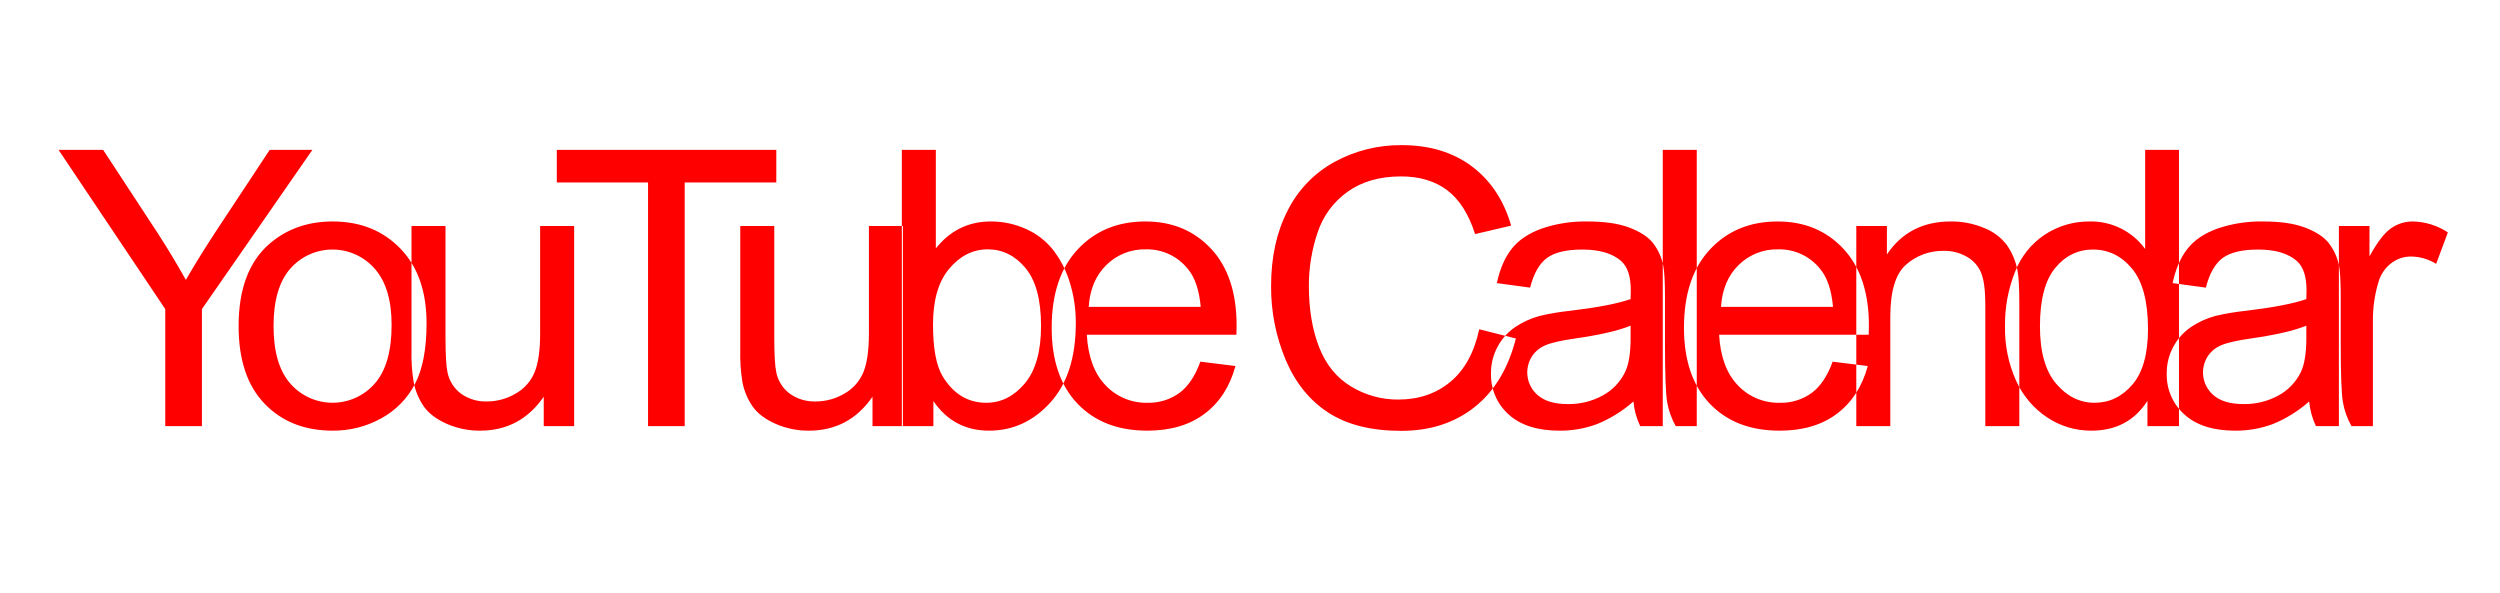
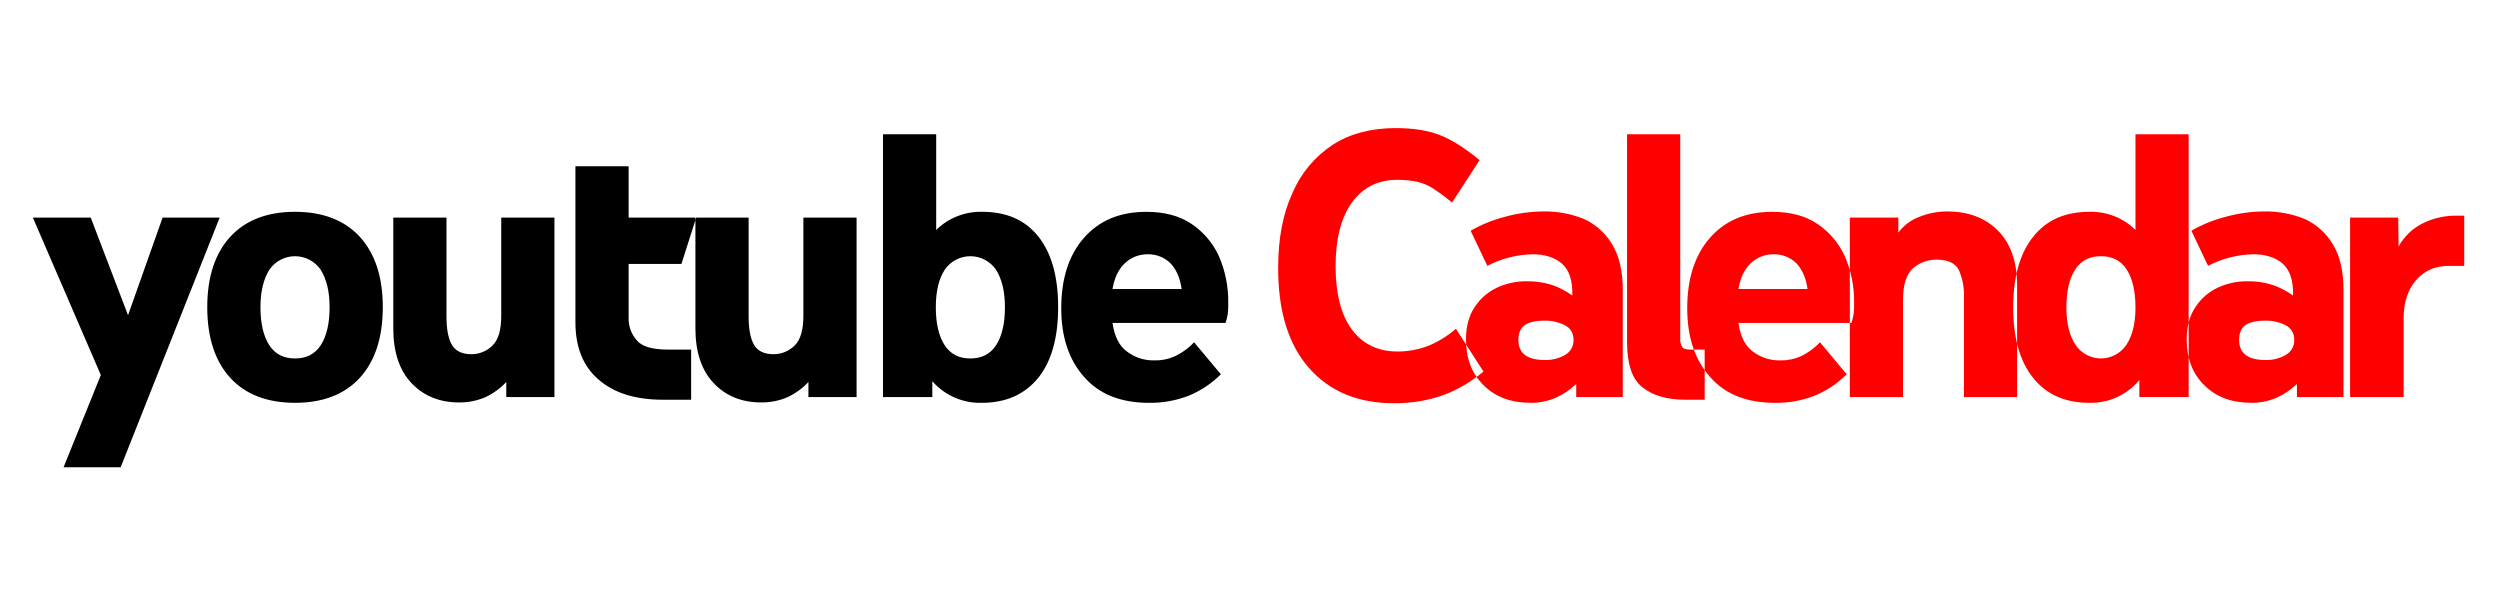
<svg xmlns="http://www.w3.org/2000/svg" width="1080" height="256" viewBox="0 0 1080 256">
  <defs>
    <style>
-       .cls-1 {
+       .cls-1, .cls-2 {
+         fill-rule: evenodd;
+       }
+ 
+       .cls-2 {
        fill: red;
-         fill-rule: evenodd;
      }
    </style>
  </defs>
-   <path id="YouTube_Calendar" data-name="YouTube Calendar" class="cls-1" d="M87.227,184.091v-50.56l47.736-68.8H116.522L93.347,99.824q-7.671,11.724-13.056,21.087-5.63-10.095-12.158-20.191L44.549,64.733H25.291l46.1,68.8v50.56H87.227ZM114.3,174.4q11.22,11.644,29.418,11.643a42.607,42.607,0,0,0,20.93-5.292,35.479,35.479,0,0,0,14.607-14.859q5.019-9.566,5.018-26.257,0-20.6-11.342-32.282T143.718,95.672q-16.077,0-27.255,9.607-13.384,11.562-13.383,35.579Q103.08,162.761,114.3,174.4Zm11.139-58.376a24.251,24.251,0,0,1,36.435.041q7.3,8.264,7.3,24.3,0,17.017-7.262,25.321a24.218,24.218,0,0,1-36.476.04q-7.264-8.262-7.263-24.873T125.439,116.026Zm122.588,68.065V97.626H233.339v46.326q0,11.075-2.408,16.894a18.794,18.794,0,0,1-8.2,9.2,24.219,24.219,0,0,1-12.4,3.378,18.233,18.233,0,0,1-11.1-3.3,15.273,15.273,0,0,1-5.875-9.078q-0.9-3.989-.9-15.469V97.626H177.768V151.2a74.2,74.2,0,0,0,.9,13.679,27.541,27.541,0,0,0,4.529,10.869q3.222,4.439,9.873,7.368a35.112,35.112,0,0,0,14.321,2.931q17.382,0,27.5-14.655v12.7h13.138Zm47.759,0V78.818h39.577V64.733H240.542V78.818h39.414V184.091h15.83Zm94.273,0V97.626H375.371v46.326q0,11.075-2.408,16.894a18.8,18.8,0,0,1-8.2,9.2,24.219,24.219,0,0,1-12.4,3.378,18.233,18.233,0,0,1-11.1-3.3,15.273,15.273,0,0,1-5.875-9.078q-0.9-3.989-.9-15.469V97.626H319.8V151.2a74.107,74.107,0,0,0,.9,13.679,27.541,27.541,0,0,0,4.529,10.869q3.222,4.439,9.873,7.368a35.112,35.112,0,0,0,14.321,2.931q17.382,0,27.5-14.655v12.7h13.138Zm13.16-10.828q8.732,12.783,24.073,12.782,15.423,0,26.439-12.131t11.016-34.358a57.816,57.816,0,0,0-2.611-17.586,43.692,43.692,0,0,0-7.222-14.045,30.93,30.93,0,0,0-11.751-9.037,36.449,36.449,0,0,0-15.137-3.216q-14.444,0-23.746,11.642V64.733H389.592V184.091h13.627V173.263Zm6.855-57.2q7.017-8.344,16.647-8.345,9.548,0,16.279,8.06t6.732,24.995q0,16.529-7.018,24.873T426.068,174q-11.834,0-18.768-11.317-4.245-6.919-4.244-22.471Q403.056,124.414,410.074,116.067Zm99.413,53.7A22.513,22.513,0,0,1,495.7,174a24.07,24.07,0,0,1-18.116-7.572q-7.263-7.57-8.078-21.819h64.628q0.079-2.606.081-3.908,0-21.412-11.016-33.219T494.8,95.672q-17.953,0-29.213,12.05t-11.261,33.869q0,21.089,11.138,32.771t30.152,11.683q15.1,0,24.807-7.328t13.3-20.6l-15.178-1.873Q515.2,165.528,509.487,169.762Zm-31.539-55.283a23.361,23.361,0,0,1,17.014-6.757,22.531,22.531,0,0,1,18.2,8.467q4.569,5.456,5.549,16.365H470.319Q471.053,121.238,477.948,114.479Zm148.6,50.479q-9.222,7.655-22.522,7.653a38.85,38.85,0,0,1-20.319-5.618q-9.384-5.618-13.831-16.975t-4.447-26.583a71.164,71.164,0,0,1,3.753-22.919A34.827,34.827,0,0,1,582.2,82.808q9.26-6.595,23.052-6.595,12,0,19.911,5.944t12.077,18.971l15.586-3.664q-4.817-16.527-17.055-25.646T605.578,62.7a59.471,59.471,0,0,0-29.01,7.206A48.855,48.855,0,0,0,556.25,90.99q-7.141,13.882-7.141,32.526a81.023,81.023,0,0,0,6.325,32q6.322,14.9,18.441,22.756t31.458,7.856q18.685,0,31.62-10.217t17.912-29.677l-15.831-3.99Q635.77,157.307,626.549,164.958Zm82.032,19.133h15.341a32.522,32.522,0,0,1-3.713-10.381q-0.939-5.414-.938-25.85V128.32q0-9.769-.734-13.515a23.059,23.059,0,0,0-4.57-9.974q-3.266-3.948-10.2-6.554t-18.034-2.605a57.984,57.984,0,0,0-19.666,3.053q-8.488,3.053-12.975,8.712T646.646,122.3l14.362,1.954q2.365-9.2,7.3-12.823t15.3-3.623q11.1,0,16.729,4.966,4.161,3.665,4.161,12.62,0,0.815-.081,3.827-8.406,2.931-26.194,5.048a105.208,105.208,0,0,0-13.057,2.2,35.762,35.762,0,0,0-10.567,4.8,23.927,23.927,0,0,0-7.589,8.427,23.608,23.608,0,0,0-2.9,11.6,22.951,22.951,0,0,0,7.671,17.79q7.669,6.962,21.951,6.961a45.477,45.477,0,0,0,16.2-2.85,54.706,54.706,0,0,0,15.709-9.77,30.994,30.994,0,0,0,2.937,10.666h0Zm-4.161-38.022q0,9.69-2.367,14.655a22.837,22.837,0,0,1-9.71,10.137,30.345,30.345,0,0,1-15.1,3.7q-8.568,0-13.015-3.908a12.933,12.933,0,0,1-2.407-16.731,12.768,12.768,0,0,1,5.793-4.763q3.753-1.627,12.812-2.931,15.993-2.279,23.991-5.536v5.373ZM733,184.091V64.733H718.315V184.091H733Zm49.636-14.329A22.513,22.513,0,0,1,768.849,174a24.07,24.07,0,0,1-18.116-7.572q-7.263-7.57-8.078-21.819h64.628q0.079-2.606.081-3.908,0-21.412-11.016-33.219t-28.4-11.805q-17.954,0-29.213,12.05t-11.261,33.869q0,21.089,11.138,32.771t30.152,11.683q15.1,0,24.807-7.328t13.3-20.6L791.7,156.246Q788.351,165.528,782.639,169.762ZM751.1,114.479a23.361,23.361,0,0,1,17.014-6.757,22.531,22.531,0,0,1,18.2,8.467q4.569,5.456,5.549,16.365H743.471Q744.2,121.238,751.1,114.479Zm65.508,69.612V136.869q0-16.609,6.814-22.553a23.833,23.833,0,0,1,16.2-5.943,19.382,19.382,0,0,1,10.241,2.646,14.1,14.1,0,0,1,6.079,7.083q1.714,4.439,1.714,13.393v52.6h14.688V130.925q0-10.176-.816-14.248a28.278,28.278,0,0,0-4.57-10.828,22.653,22.653,0,0,0-9.833-7.368,36.251,36.251,0,0,0-14.4-2.809q-18.036,0-27.582,14.248V97.626H801.92v86.465h14.688Zm124.71,0V64.733H926.711v42.826A28.918,28.918,0,0,0,902.8,95.672a34.736,34.736,0,0,0-19.339,5.618,34.043,34.043,0,0,0-12.975,16.161,61.347,61.347,0,0,0-4.325,23.489,54.894,54.894,0,0,0,4.774,23.489A37.491,37.491,0,0,0,884.4,180.346a34.051,34.051,0,0,0,19.054,5.7q15.993,0,24.235-12.864v10.91h13.628Zm-53.49-68.309q6.569-7.979,16.361-7.979,10.038,0,16.892,8.305t6.854,26.053q0,16.12-6.732,23.977T904.842,174q-9.548,0-16.565-8.223t-7.018-24.832Q881.259,123.762,887.828,115.782ZM1000.5,184.091h15.34a32.4,32.4,0,0,1-3.71-10.381q-0.945-5.414-.94-25.85V128.32q0-9.769-.73-13.515a23.105,23.105,0,0,0-4.57-9.974q-3.27-3.948-10.2-6.554t-18.034-2.605a57.993,57.993,0,0,0-19.666,3.053q-8.487,3.053-12.974,8.712T938.566,122.3l14.362,1.954q2.365-9.2,7.3-12.823t15.3-3.623q11.1,0,16.728,4.966,4.161,3.665,4.162,12.62,0,0.815-.082,3.827-8.406,2.931-26.194,5.048a105.185,105.185,0,0,0-13.056,2.2,35.756,35.756,0,0,0-10.568,4.8,23.937,23.937,0,0,0-7.589,8.427,23.619,23.619,0,0,0-2.9,11.6,22.951,22.951,0,0,0,7.67,17.79q7.67,6.962,21.951,6.961a45.482,45.482,0,0,0,16.2-2.85,54.7,54.7,0,0,0,15.708-9.77,31.039,31.039,0,0,0,2.936,10.666h0Zm-4.16-38.022q0,9.69-2.366,14.655a22.845,22.845,0,0,1-9.711,10.137,30.341,30.341,0,0,1-15.1,3.7q-8.568,0-13.016-3.908a12.933,12.933,0,0,1-2.407-16.731,12.765,12.765,0,0,1,5.794-4.763q3.751-1.627,12.811-2.931,15.993-2.279,23.991-5.536v5.373Zm28.75,38.022V138.823a57.035,57.035,0,0,1,2.44-17.1,15.654,15.654,0,0,1,5.47-8.019,14.021,14.021,0,0,1,8.65-2.891,21.046,21.046,0,0,1,10.77,3.176l5.06-13.6a28.675,28.675,0,0,0-15.09-4.722,16.354,16.354,0,0,0-9.43,2.931q-4.275,2.931-9.34,12.131V97.626H1010.4v86.465h14.69Z" />
+   <path id="youtube" class="cls-1" d="M52.122,201.858L94.9,94.005H70.242L55.31,136.18,39.2,94.005h-25l29.36,68.013L27.46,201.858H52.122Zm103.346-38.673c6.544-7.168,9.9-17.337,9.9-30.506h0c0-13-3.355-23.171-9.9-30.339S139.53,91.5,127.451,91.5s-21.475,3.667-28.018,10.835-9.9,17.337-9.9,30.339h0c0,13.169,3.355,23.338,9.9,30.506s15.938,10.835,28.018,10.835S148.925,170.353,155.468,163.185Zm-39.09-14c-2.517-3.834-3.859-9.335-3.859-16.5h0c0-6.835,1.342-12.169,3.859-16.17a13.425,13.425,0,0,1,22.146,0c2.516,4,3.858,9.335,3.858,16.17h0c0,7.168-1.342,12.669-3.858,16.5s-6.208,5.668-11.073,5.668S118.894,153.016,116.378,149.182Zm81.871,24.671a28.1,28.1,0,0,0,11.576-2.333,29.687,29.687,0,0,0,8.892-6.5v6.5h20.8V94.005H216.536v42.341h0c0,6-1.174,10.336-3.691,12.836a12.85,12.85,0,0,1-9.227,3.834h0c-4.194,0-7.047-1.5-8.557-4.334s-2.181-6.835-2.181-12V94.005H169.9v47.842h0c0,10.336,2.684,18.17,7.885,23.671s12.08,8.335,20.468,8.335h0Zm100.326-1.167v-21.67H288.509c-6.711,0-11.241-1.334-13.422-4a14.028,14.028,0,0,1-3.523-9.668V114.009h22.817l6.375-20H271.564V71.834H248.58V139.18h0c0,10.836,3.355,19.17,10.066,24.838,6.711,5.835,15.938,8.668,27.85,8.668h12.079Zm30.2,1.167a28.108,28.108,0,0,0,11.576-2.333,29.712,29.712,0,0,0,8.892-6.5v6.5h20.8V94.005H347.061v42.341h0c0,6-1.175,10.336-3.691,12.836a12.853,12.853,0,0,1-9.228,3.834h0c-4.194,0-7.046-1.5-8.556-4.334s-2.181-6.835-2.181-12V94.005H300.42v47.842h0c0,10.336,2.685,18.17,7.886,23.671s12.079,8.335,20.468,8.335h0Zm95.293,0.167c10.569,0,18.622-3.667,24.494-10.835q8.556-10.752,8.557-30.506t-8.557-30.506C442.857,95.005,434.8,91.5,424.234,91.5h0a27.435,27.435,0,0,0-19.8,7.835V58H381.453V171.52H402.76v-6.835h0a27.327,27.327,0,0,0,21.307,9.335h0Zm-15.939-24.838c-2.516-3.834-3.858-9.335-3.858-16.5h0c0-6.835,1.342-12.336,3.858-16.17a13.425,13.425,0,0,1,22.146,0c2.517,4,3.859,9.335,3.859,16.17h0c0,7.168-1.342,12.669-3.859,16.5s-6.207,5.668-11.073,5.668S410.645,153.016,408.128,149.182Zm88.247,24.838a45.733,45.733,0,0,0,16.945-3,42.287,42.287,0,0,0,14.093-9.335l-11.576-13.836h0a26.958,26.958,0,0,1-8.557,6.168,20.093,20.093,0,0,1-8.556,1.667h0a18.863,18.863,0,0,1-11.912-3.834c-3.355-2.5-5.369-6.5-6.207-12.335h48.821a21.414,21.414,0,0,0,1.007-4.168,34.9,34.9,0,0,0,.167-4.5h0a48.691,48.691,0,0,0-4.026-20.17,33.495,33.495,0,0,0-11.912-14c-5.2-3.5-11.744-5.168-19.461-5.168h0c-11.577,0-20.468,3.834-27.011,11.335s-9.731,17.67-9.731,30.339h0c0,12.5,3.355,22.338,9.9,29.672,6.543,7.5,15.939,11.169,28.018,11.169h0Zm-0.5-64.179a13.74,13.74,0,0,1,9.73,3.834c2.517,2.668,4.2,6.335,4.866,11.169H480.605c0.838-4.834,2.516-8.5,5.368-11.169a14.148,14.148,0,0,1,9.9-3.834h0Z" />
+   <path id="Calendar" class="cls-2" d="M602.122,174.187a62.778,62.778,0,0,0,20.958-3.334,59.286,59.286,0,0,0,17.773-10.336l-11.9-18.5h0a42.572,42.572,0,0,1-12.239,7.5,36.915,36.915,0,0,1-12.91,2.334h0c-8.551,0-15.09-3.167-19.785-9.5s-7.042-15.5-7.042-27.338h0q0-17.752,7.042-27.5c4.695-6.5,11.234-9.835,19.617-9.835h0a43.7,43.7,0,0,1,8.551.834,21.377,21.377,0,0,1,7.042,3,83.308,83.308,0,0,1,8.048,6l11.9-18.337h0c-5.868-4.834-11.4-8.5-16.767-10.669s-11.9-3.167-19.449-3.167h0c-10.563,0-19.617,2.334-27.162,7.168a46.762,46.762,0,0,0-17.437,20.837c-4.191,9-6.2,19.837-6.2,32.506h0c0,18.5,4.359,32.839,13.245,43.008s21.126,15.336,36.719,15.336h0Zm59.185-.167a26.849,26.849,0,0,0,10.73-2.167,29.765,29.765,0,0,0,8.887-6v5.668h20.119V125.344h0c0-8.168-1.509-14.669-4.527-19.67a27.348,27.348,0,0,0-12.071-11,44.521,44.521,0,0,0-17.438-3.334h0a63.864,63.864,0,0,0-16.934,2.334,59.22,59.22,0,0,0-14.754,6l7.209,15.169h0a43.915,43.915,0,0,1,19.617-5h0q7.8,0,12.575,4c3.186,2.834,4.695,7.335,4.527,13.836h0a34.631,34.631,0,0,0-8.551-4.5,33.831,33.831,0,0,0-11.234-1.667h0a29.921,29.921,0,0,0-12.575,2.667,23.485,23.485,0,0,0-9.724,8.335c-2.515,3.668-3.856,8.335-3.856,14h0c0,8.335,2.515,15,7.712,20,5.03,5,11.737,7.5,20.288,7.5h0Zm6.036-18.5c-7.545,0-11.4-2.834-11.4-8.669h0c0-2.834.839-5,2.683-6.334s4.695-2,8.719-2h0a18.648,18.648,0,0,1,8.718,2,6.664,6.664,0,0,1,3.689,6.334,7.078,7.078,0,0,1-3.689,6.5,16.506,16.506,0,0,1-8.718,2.168h0Zm69.077,17.169v-21.67h-6.2c-1.844,0-3.018-.334-3.521-1.167a5.937,5.937,0,0,1-.838-3.5V58h-22.97v89.85h0c0,9.5,2.18,16,6.707,19.5,4.359,3.5,10.562,5.334,18.61,5.334h8.216Zm30.347,1.334a45.678,45.678,0,0,0,16.934-3,42.246,42.246,0,0,0,14.084-9.335l-11.569-13.836h0a26.934,26.934,0,0,1-8.551,6.168,20.073,20.073,0,0,1-8.551,1.667h0a18.844,18.844,0,0,1-11.9-3.834c-3.353-2.5-5.365-6.5-6.2-12.335H799.8a21.336,21.336,0,0,0,1.006-4.168,34.7,34.7,0,0,0,.168-4.5h0a48.706,48.706,0,0,0-4.024-20.17,33.5,33.5,0,0,0-11.9-14c-5.2-3.5-11.737-5.168-19.45-5.168h0c-11.568,0-20.455,3.834-26.994,11.335s-9.724,17.67-9.724,30.339h0c0,12.5,3.353,22.338,9.892,29.672,6.539,7.5,15.928,11.169,28,11.169h0Zm-0.5-64.179a13.731,13.731,0,0,1,9.725,3.834c2.515,2.668,4.191,6.335,4.862,11.169H751.007c0.838-4.834,2.515-8.5,5.365-11.169a14.131,14.131,0,0,1,9.892-3.834h0ZM822.1,171.52V129.512h0c0-6.335,1.341-10.836,4.192-13.5a15.079,15.079,0,0,1,10.395-3.834h0q7.293,0,9.557,4.5a26.886,26.886,0,0,1,2.179,11.669V171.52H871.39V123.177h0c0-10.168-2.851-18.17-8.384-23.671s-12.91-8.168-21.8-8.168h0a33.079,33.079,0,0,0-12.072,2.334,19.835,19.835,0,0,0-9.054,6.834v-6.5H799.126V171.52H822.1Zm123.4,0V58h-22.97V99.34h0A27.136,27.136,0,0,0,902.742,91.5h0c-10.563,0-18.611,3.5-24.312,10.668-5.868,7.168-8.718,17.5-8.718,30.673h0c0,13.169,2.85,23.171,8.551,30.339s13.748,10.835,24.311,10.835h0a27.123,27.123,0,0,0,21.629-9.835v7.335H945.5ZM918.67,116.343c2.515,3.834,3.857,9.335,3.857,16.5h0c0,6.834-1.342,12.169-3.857,16a13.2,13.2,0,0,1-22.132,0c-2.515-3.834-3.856-9.169-3.856-16h0c0-7.168,1.341-12.669,3.856-16.5s6.2-5.668,11.066-5.668S916.155,112.509,918.67,116.343Zm53.988,57.677a26.849,26.849,0,0,0,10.73-2.167,29.773,29.773,0,0,0,8.886-6v5.668h20.116V125.344h0c0-8.168-1.5-14.669-4.52-19.67a27.341,27.341,0,0,0-12.075-11,44.512,44.512,0,0,0-17.437-3.334h0a63.864,63.864,0,0,0-16.934,2.334,59.243,59.243,0,0,0-14.755,6l7.21,15.169h0a43.915,43.915,0,0,1,19.617-5h0q7.8,0,12.575,4c3.185,2.834,4.694,7.335,4.527,13.836h0a34.649,34.649,0,0,0-8.551-4.5,33.835,33.835,0,0,0-11.234-1.667h0a29.921,29.921,0,0,0-12.575,2.667,23.478,23.478,0,0,0-9.724,8.335c-2.515,3.668-3.857,8.335-3.857,14h0c0,8.335,2.515,15,7.713,20,5.03,5,11.737,7.5,20.288,7.5h0Zm6.035-18.5c-7.545,0-11.4-2.834-11.4-8.669h0c0-2.834.839-5,2.683-6.334s4.694-2,8.718-2h0a18.649,18.649,0,0,1,8.719,2,6.664,6.664,0,0,1,3.689,6.334,7.078,7.078,0,0,1-3.689,6.5,16.507,16.507,0,0,1-8.719,2.168h0Zm59.687,16V137.347h0q0-10.253,5.53-16.5,5.295-6,14.09-6h6.54V93.172h-3.36a31.763,31.763,0,0,0-14.92,3.5,23.787,23.787,0,0,0-10.06,9.836l-0.17-12.5h-20.79V171.52h23.14Z" />
</svg>
